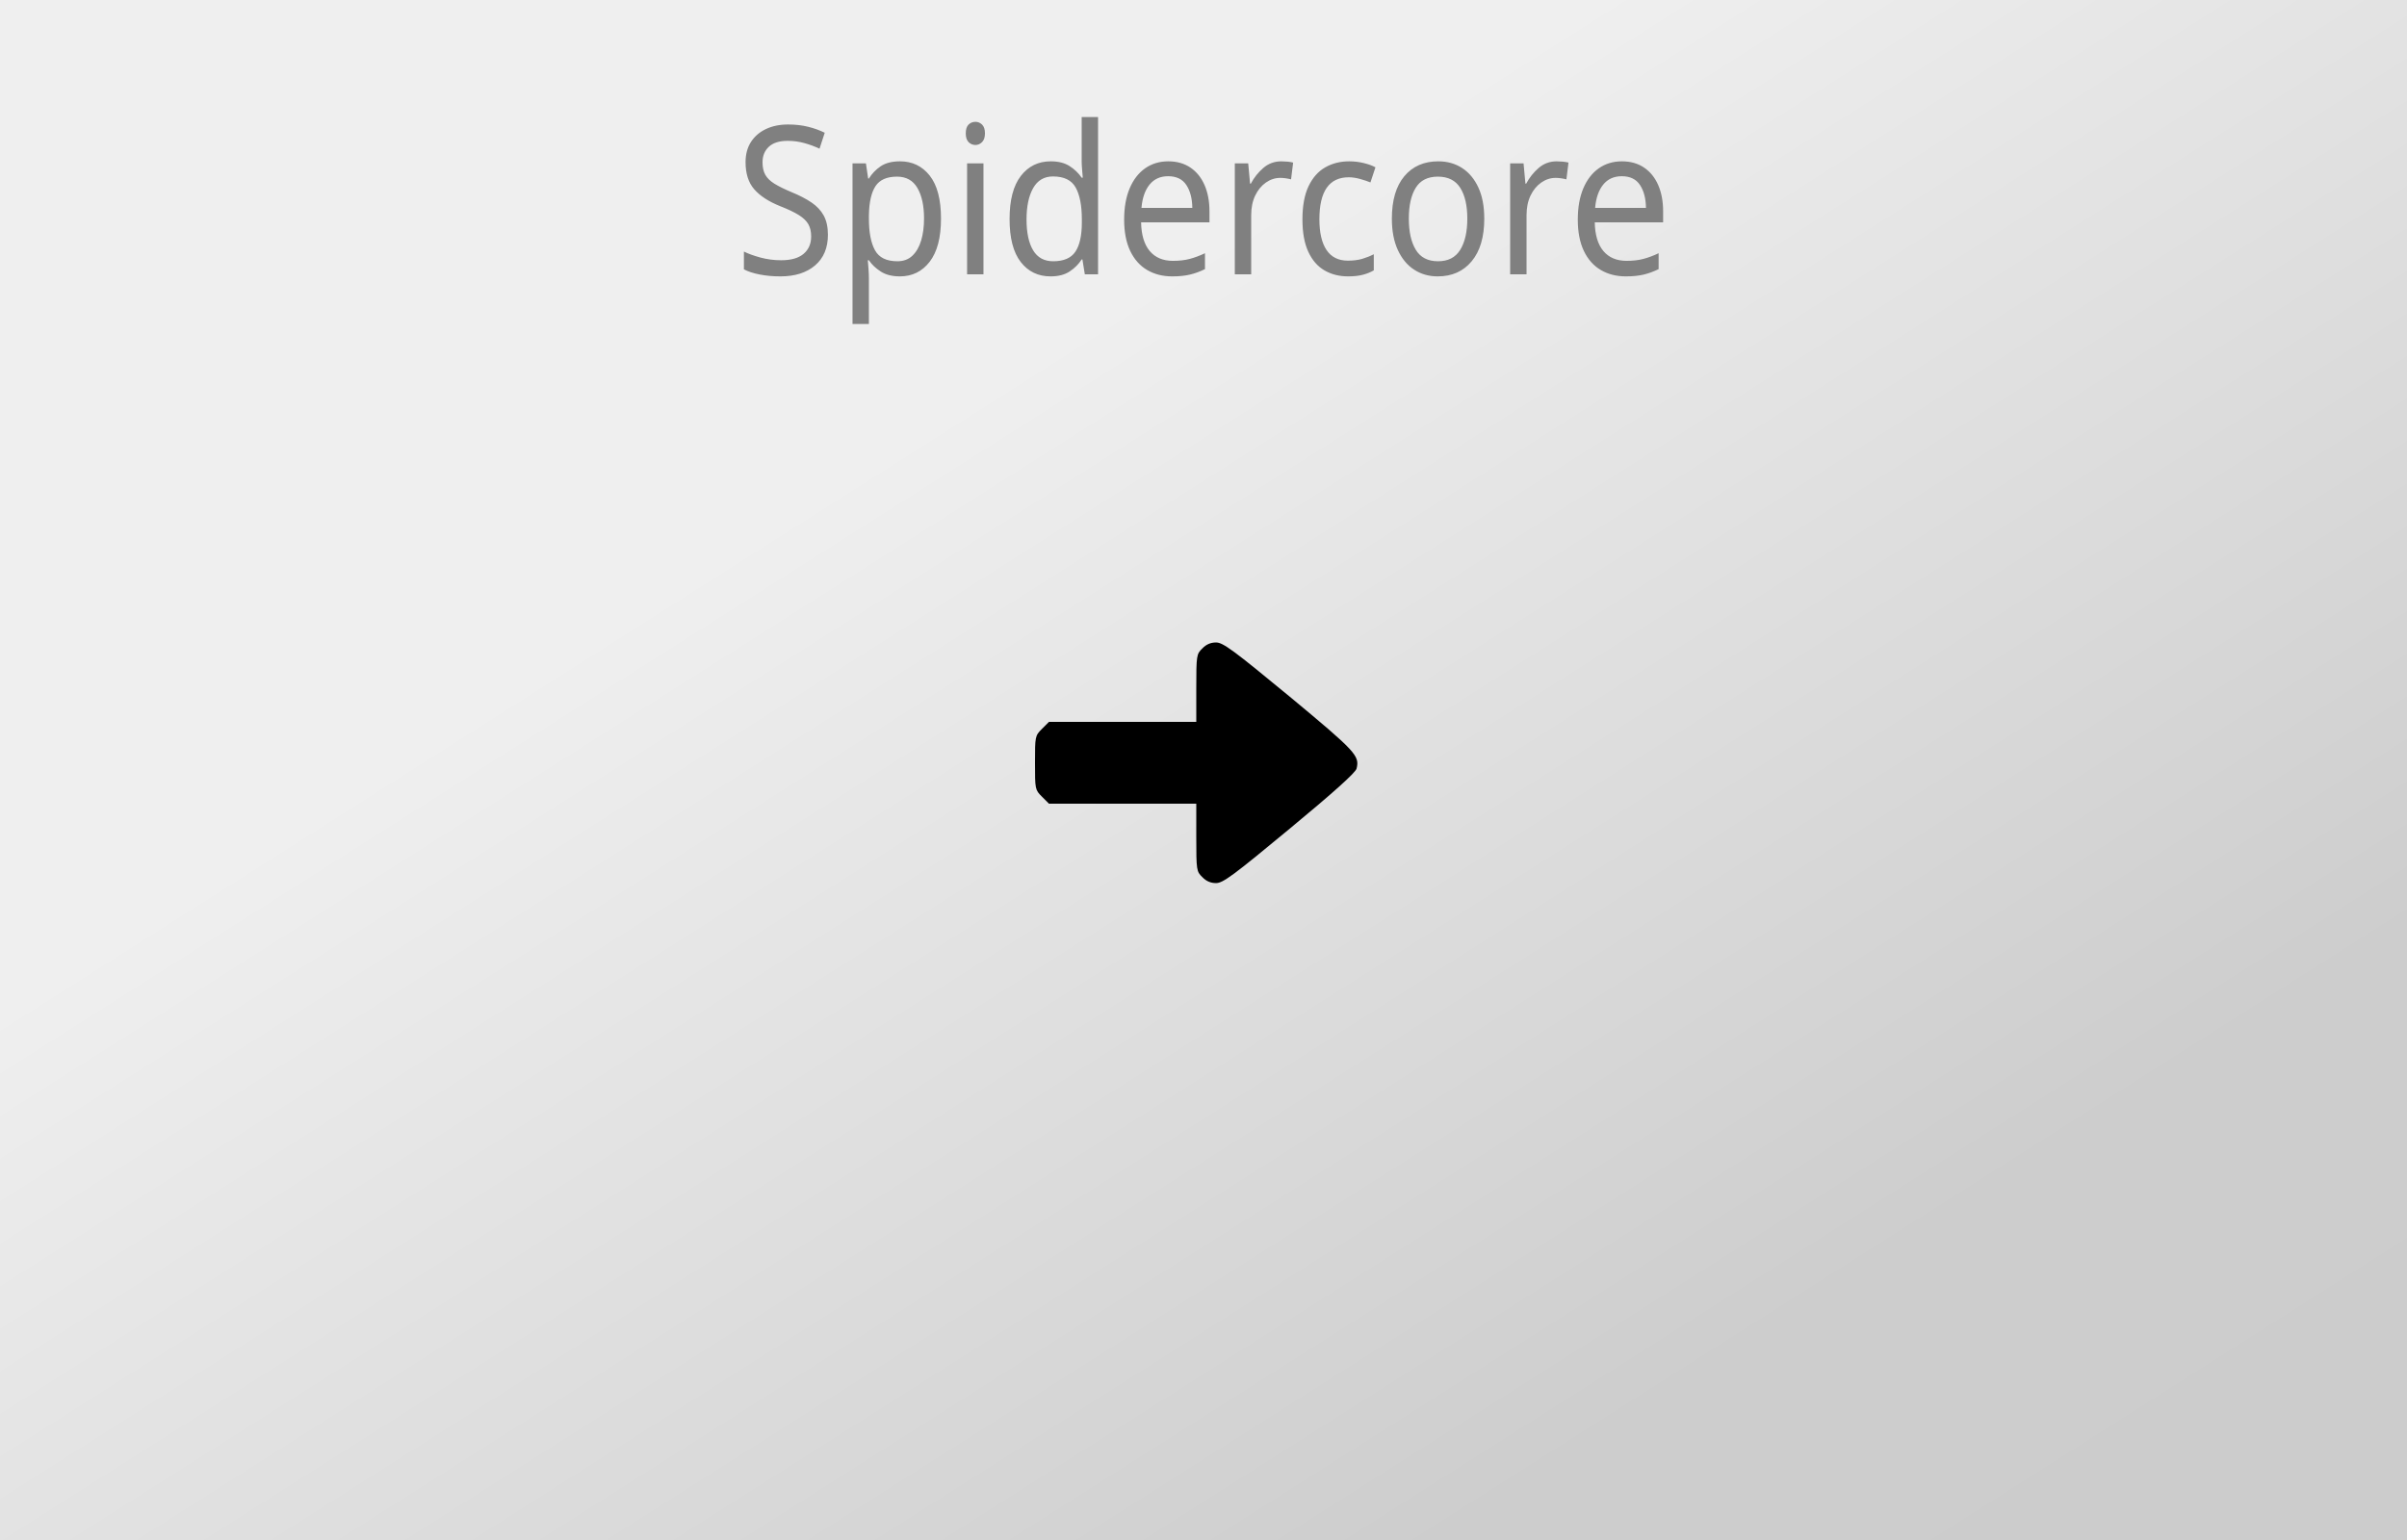
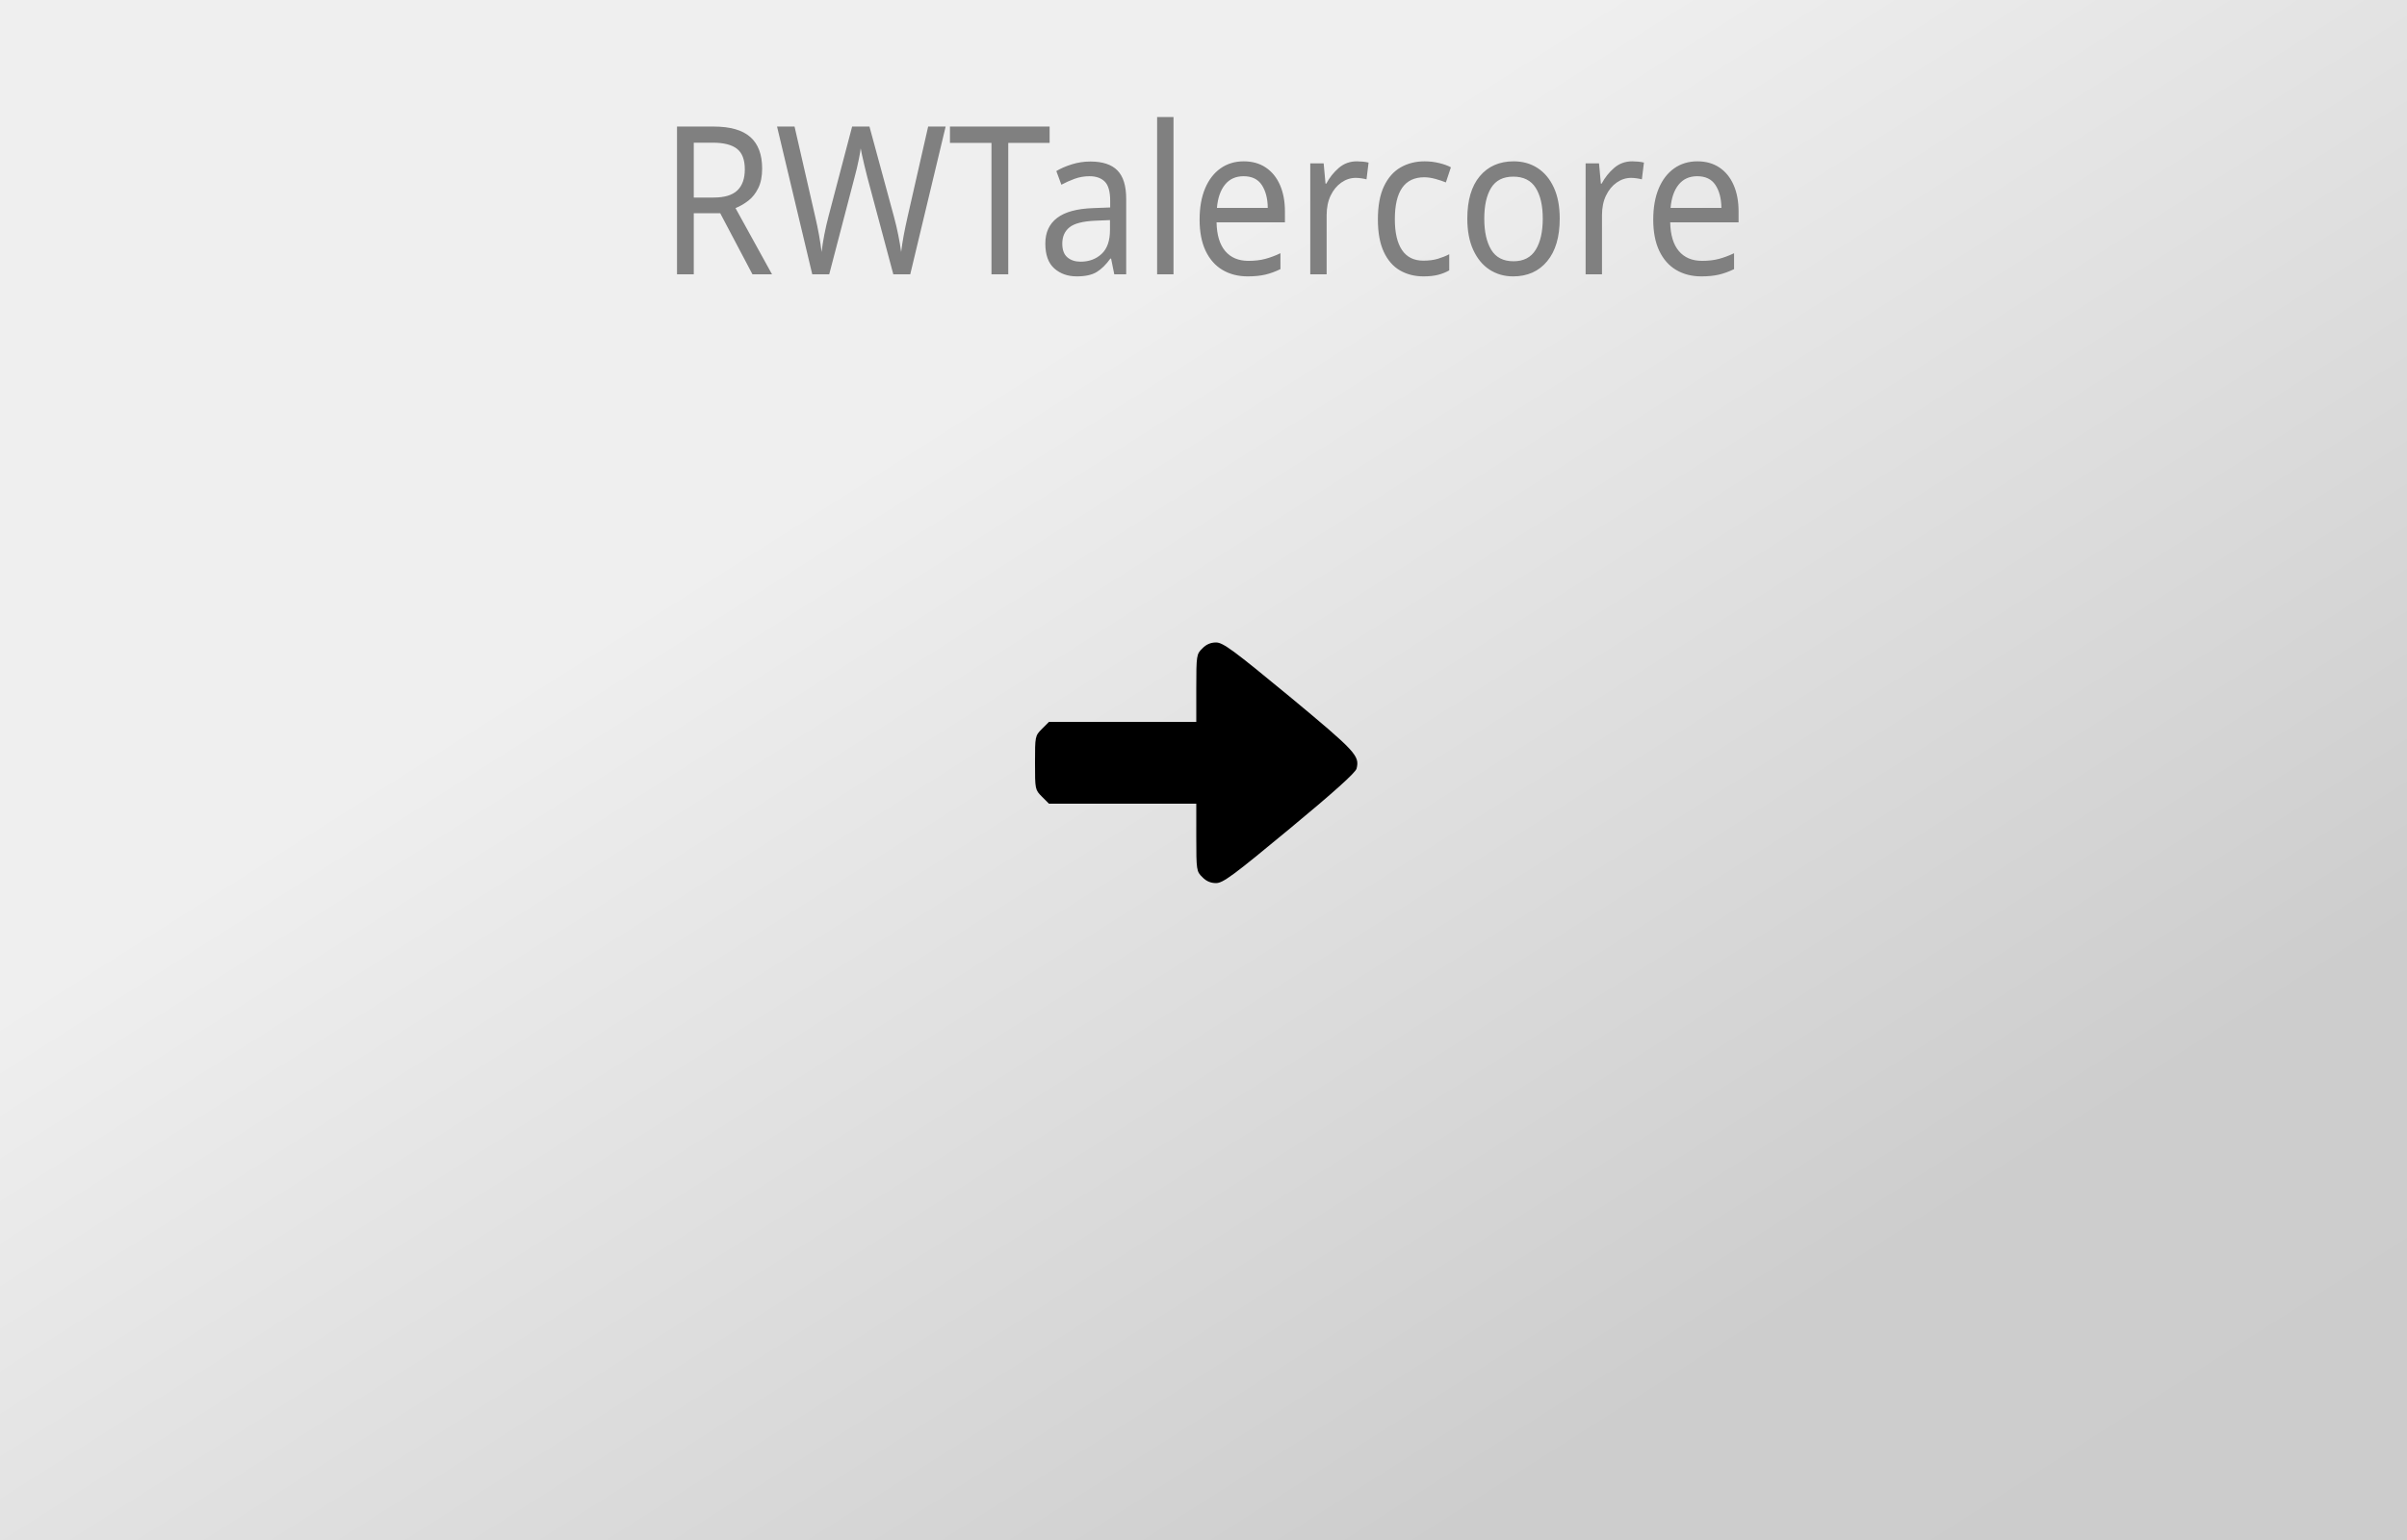
<svg xmlns="http://www.w3.org/2000/svg" version="1.0" width="1000pt" height="640pt" viewBox="0 0 1000 640" preserveAspectRatio="xMidYMid meet">
  <style type="text/css">
		text {
			font-family: "Tuffy";
			font-size: 86px;
			fill: gray;
			text-anchor: middle;
		}
	</style>
  <defs>
    <linearGradient id="gradient" x1="0%" y1="0%" x2="100%" y2="100%">
      <stop offset="0%" style="stop-color:rgb(239,239,239);stop-opacity:1" />
      <stop offset="33%" style="stop-color:rgb(239,239,239);stop-opacity:1" />
      <stop offset="80%" style="stop-color:rgb(205,205,205);stop-opacity:1" />
      <stop offset="100%" style="stop-color:rgb(204,204,204);stop-opacity:1" />
    </linearGradient>
  </defs>
  <rect width="1000" height="640" style="fill:url(#gradient);stroke-width:0" />
  <g transform="translate(500,0) scale(0.9, 1)">
-     <text x="0" y="114">Spidercore</text>
+     <text x="0" y="114">RWTalercore</text>
  </g>
  <g transform="translate(0,640) scale(0.1,-0.1)" fill="#000000" stroke="none">
    <path d="M4995 3705 c-24 -23 -25 -29 -25 -165 l0 -140 -306 0 -306 0 -29 -29 c-29 -29 -29 -31 -29 -141 0 -110 0 -112 29 -141 l29 -29 306 0 306 0 0 -140 c0 -136 1 -142 25 -165 16 -17 35 -25 57 -25 29 0 72 32 306 226 180 149 274 233 278 250 13 53 -2 70 -278 299 -235 194 -277 225 -306 225 -22 0 -41 -8 -57 -25z" fixlter="url(#glow)" />
  </g>
</svg>
